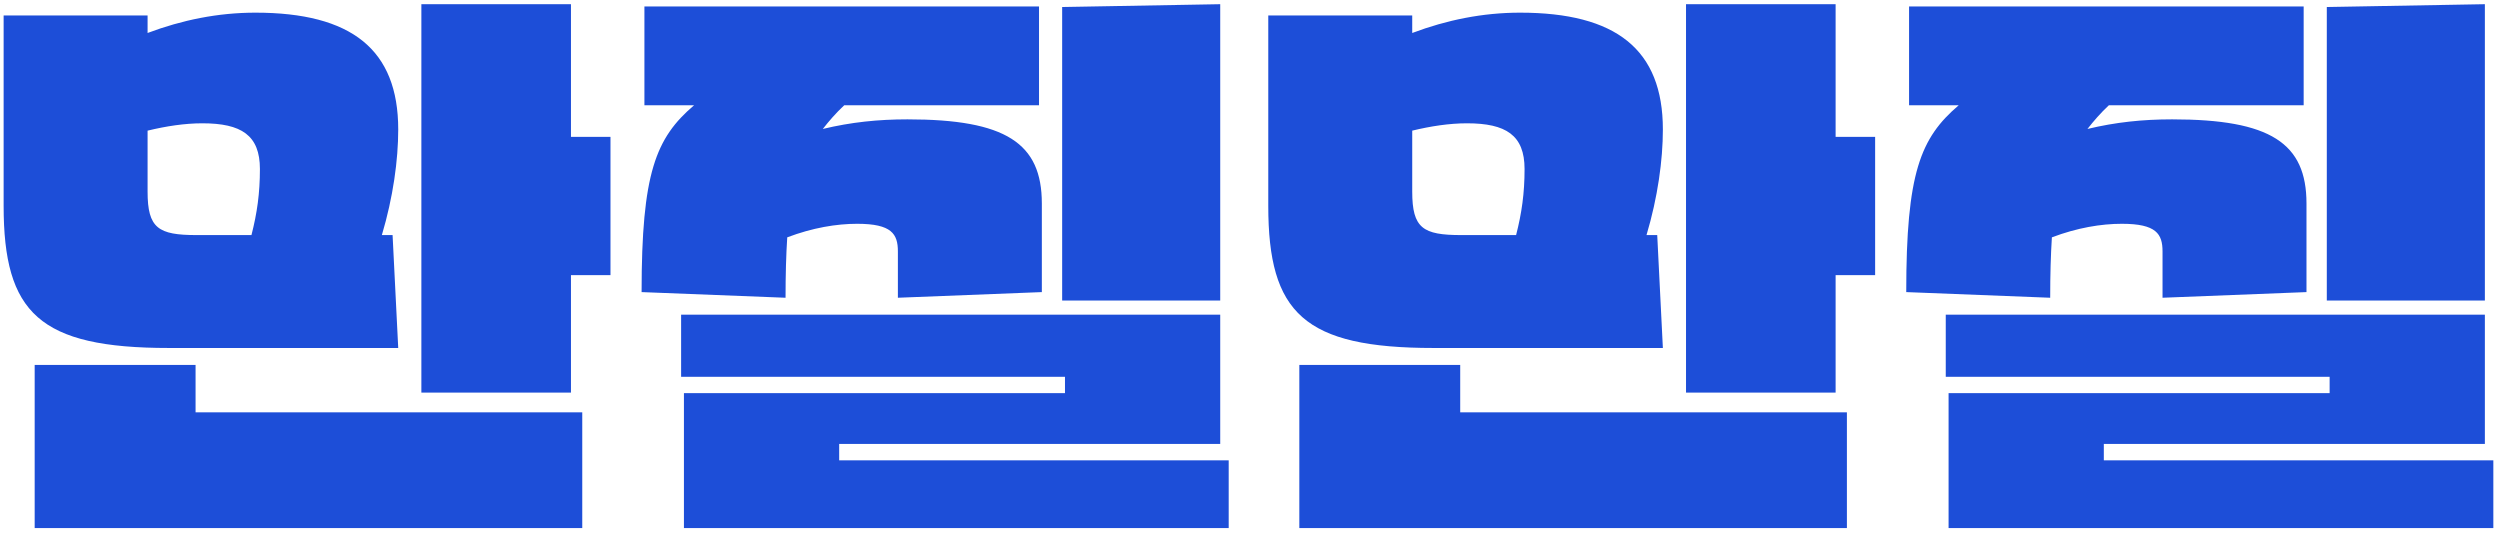
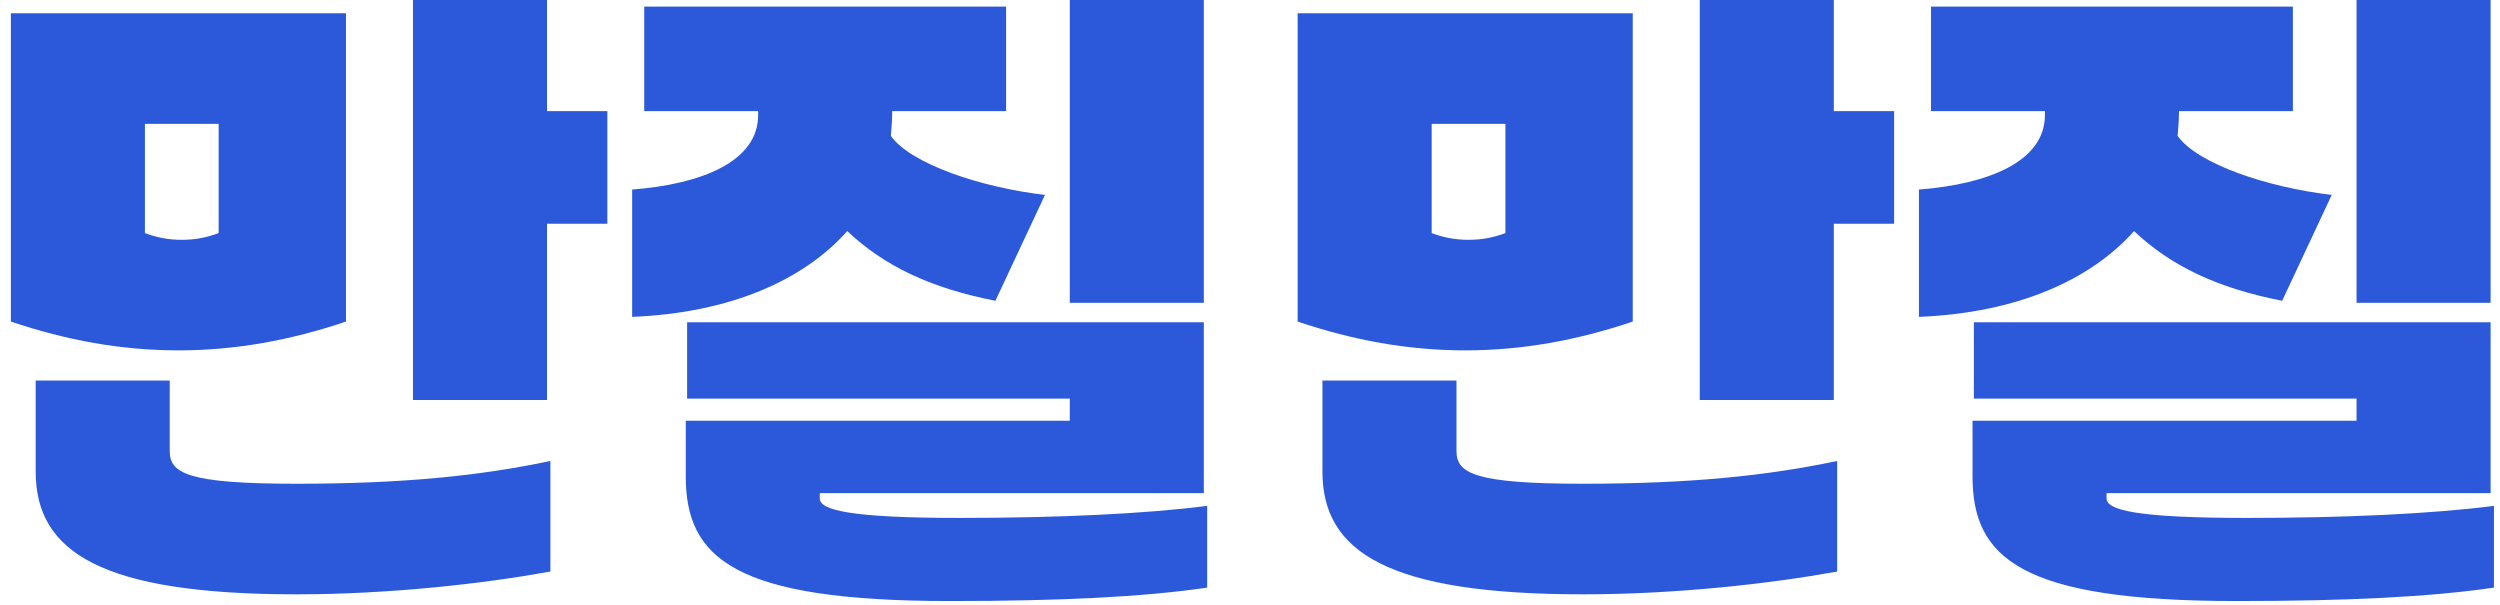
- <svg xmlns="http://www.w3.org/2000/svg" width="155" height="33" viewBox="0 0 155 33" fill="none">
-   <path d="M2.15 22.625H12.125V25.565H36.1V32.74H2.15V22.625ZM0.225 12.755V0.96H9.15V2.045C11.285 1.24 13.525 0.785 15.835 0.785C21.785 0.785 24.69 3.06 24.69 8.03C24.69 9.92 24.375 12.23 23.675 14.575H24.34L24.69 21.575H10.48C2.43 21.575 0.225 19.405 0.225 12.755ZM9.15 11.88C9.15 14.155 9.815 14.575 12.195 14.575H15.59C15.94 13.21 16.115 11.985 16.115 10.48C16.115 8.38 14.96 7.645 12.545 7.645C11.46 7.645 10.305 7.82 9.15 8.1V11.88ZM26.125 24.34V0.26H35.4V8.485H37.85V17.06H35.4V24.34H26.125ZM65.854 0.435L75.654 0.26V18.635H65.854V0.435ZM39.779 18.11C39.779 10.725 40.654 8.555 43.034 6.525H39.954V0.4H64.419V6.525H52.344C51.819 7.015 51.399 7.505 51.014 7.995C52.764 7.575 54.444 7.4 56.264 7.4C62.354 7.4 64.594 8.87 64.594 12.615V18.11L55.669 18.46V15.59C55.669 14.505 55.284 13.875 53.149 13.875C51.854 13.875 50.384 14.12 48.809 14.715C48.739 15.8 48.704 17.025 48.704 18.46L39.779 18.11ZM42.229 23.36V19.51H75.654V27.525H52.029V28.54H76.179V32.74H42.404V24.375H66.029V23.36H42.229ZM80.558 22.625H90.533V25.565H114.508V32.74H80.558V22.625ZM78.633 12.755V0.96H87.558V2.045C89.693 1.24 91.933 0.785 94.243 0.785C100.193 0.785 103.098 3.06 103.098 8.03C103.098 9.92 102.783 12.23 102.083 14.575H102.748L103.098 21.575H88.888C80.838 21.575 78.633 19.405 78.633 12.755ZM87.558 11.88C87.558 14.155 88.223 14.575 90.603 14.575H93.998C94.348 13.21 94.523 11.985 94.523 10.48C94.523 8.38 93.368 7.645 90.953 7.645C89.868 7.645 88.713 7.82 87.558 8.1V11.88ZM104.533 24.34V0.26H113.808V8.485H116.258V17.06H113.808V24.34H104.533ZM144.262 0.435L154.062 0.26V18.635H144.262V0.435ZM118.187 18.11C118.187 10.725 119.062 8.555 121.442 6.525H118.362V0.4H142.827V6.525H130.752C130.227 7.015 129.807 7.505 129.422 7.995C131.172 7.575 132.852 7.4 134.672 7.4C140.762 7.4 143.002 8.87 143.002 12.615V18.11L134.077 18.46V15.59C134.077 14.505 133.692 13.875 131.557 13.875C130.262 13.875 128.792 14.12 127.217 14.715C127.147 15.8 127.112 17.025 127.112 18.46L118.187 18.11ZM120.637 23.36V19.51H154.062V27.525H130.437V28.54H154.587V32.74H120.812V24.375H144.437V23.36H120.637Z" fill="#1D4ED8" />
+ <svg xmlns="http://www.w3.org/2000/svg" width="153" height="37" viewBox="0 0 153 37" fill="none">
+   <path d="M18.139 36.373C6.203 36.373 2.184 33.789 2.184 28.867V23.289H10.387V27.596C10.387 28.949 11.412 29.605 18.139 29.605C24.701 29.605 29.418 29.113 33.684 28.211V34.978C29.623 35.717 23.84 36.373 18.139 36.373ZM0.666 19.68V0.812H21.174V19.68C17.77 20.828 14.406 21.443 10.92 21.443C7.434 21.443 4.07 20.828 0.666 19.68ZM8.869 14.266C9.648 14.553 10.346 14.676 11.125 14.676C11.904 14.676 12.602 14.553 13.381 14.266V7.58H8.869V14.266ZM25.275 24.479V-0.008H33.478V6.801H37.17V13.691H33.478V24.479H25.275ZM58.129 36.783C44.922 36.783 41.969 34.158 41.969 29.154V25.75H65.471V24.396H42.051V19.721H73.674V30.18H50.172V30.508C50.172 31.205 51.935 31.697 58.744 31.697C64.691 31.697 70.064 31.451 73.879 30.959V35.963C69.941 36.537 64.897 36.783 58.129 36.783ZM38.688 19.393V11.6C42.953 11.271 46.398 9.877 46.398 7.047V6.801H39.426V0.402H61.574V6.801H54.602V6.883C54.602 7.375 54.56 7.826 54.52 8.318C55.75 10.041 60.057 11.477 63.953 11.928L60.918 18.408C56.94 17.629 54.109 16.275 51.853 14.143C49.188 17.137 44.717 19.146 38.688 19.393ZM65.471 18.531V-0.008H73.674V18.531H65.471ZM96.889 36.373C84.953 36.373 80.934 33.789 80.934 28.867V23.289H89.137V27.596C89.137 28.949 90.162 29.605 96.889 29.605C103.451 29.605 108.168 29.113 112.434 28.211V34.978C108.373 35.717 102.59 36.373 96.889 36.373ZM79.416 19.68V0.812H99.924V19.68C96.519 20.828 93.156 21.443 89.67 21.443C86.184 21.443 82.82 20.828 79.416 19.68ZM87.619 14.266C88.398 14.553 89.096 14.676 89.875 14.676C90.654 14.676 91.352 14.553 92.131 14.266V7.58H87.619V14.266ZM104.025 24.479V-0.008H112.229V6.801H115.92V13.691H112.229V24.479H104.025ZM136.879 36.783C123.672 36.783 120.719 34.158 120.719 29.154V25.75H144.221V24.396H120.801V19.721H152.424V30.18H128.922V30.508C128.922 31.205 130.686 31.697 137.494 31.697C143.441 31.697 148.814 31.451 152.629 30.959V35.963C148.691 36.537 143.646 36.783 136.879 36.783ZM117.438 19.393V11.6C121.703 11.271 125.148 9.877 125.148 7.047V6.801H118.176V0.402H140.324V6.801H133.352V6.883C133.352 7.375 133.311 7.826 133.27 8.318C134.5 10.041 138.807 11.477 142.703 11.928L139.668 18.408C135.689 17.629 132.859 16.275 130.604 14.143C127.938 17.137 123.467 19.146 117.438 19.393ZM144.221 18.531V-0.008H152.424V18.531H144.221Z" fill="#2B59DA" />
</svg>
